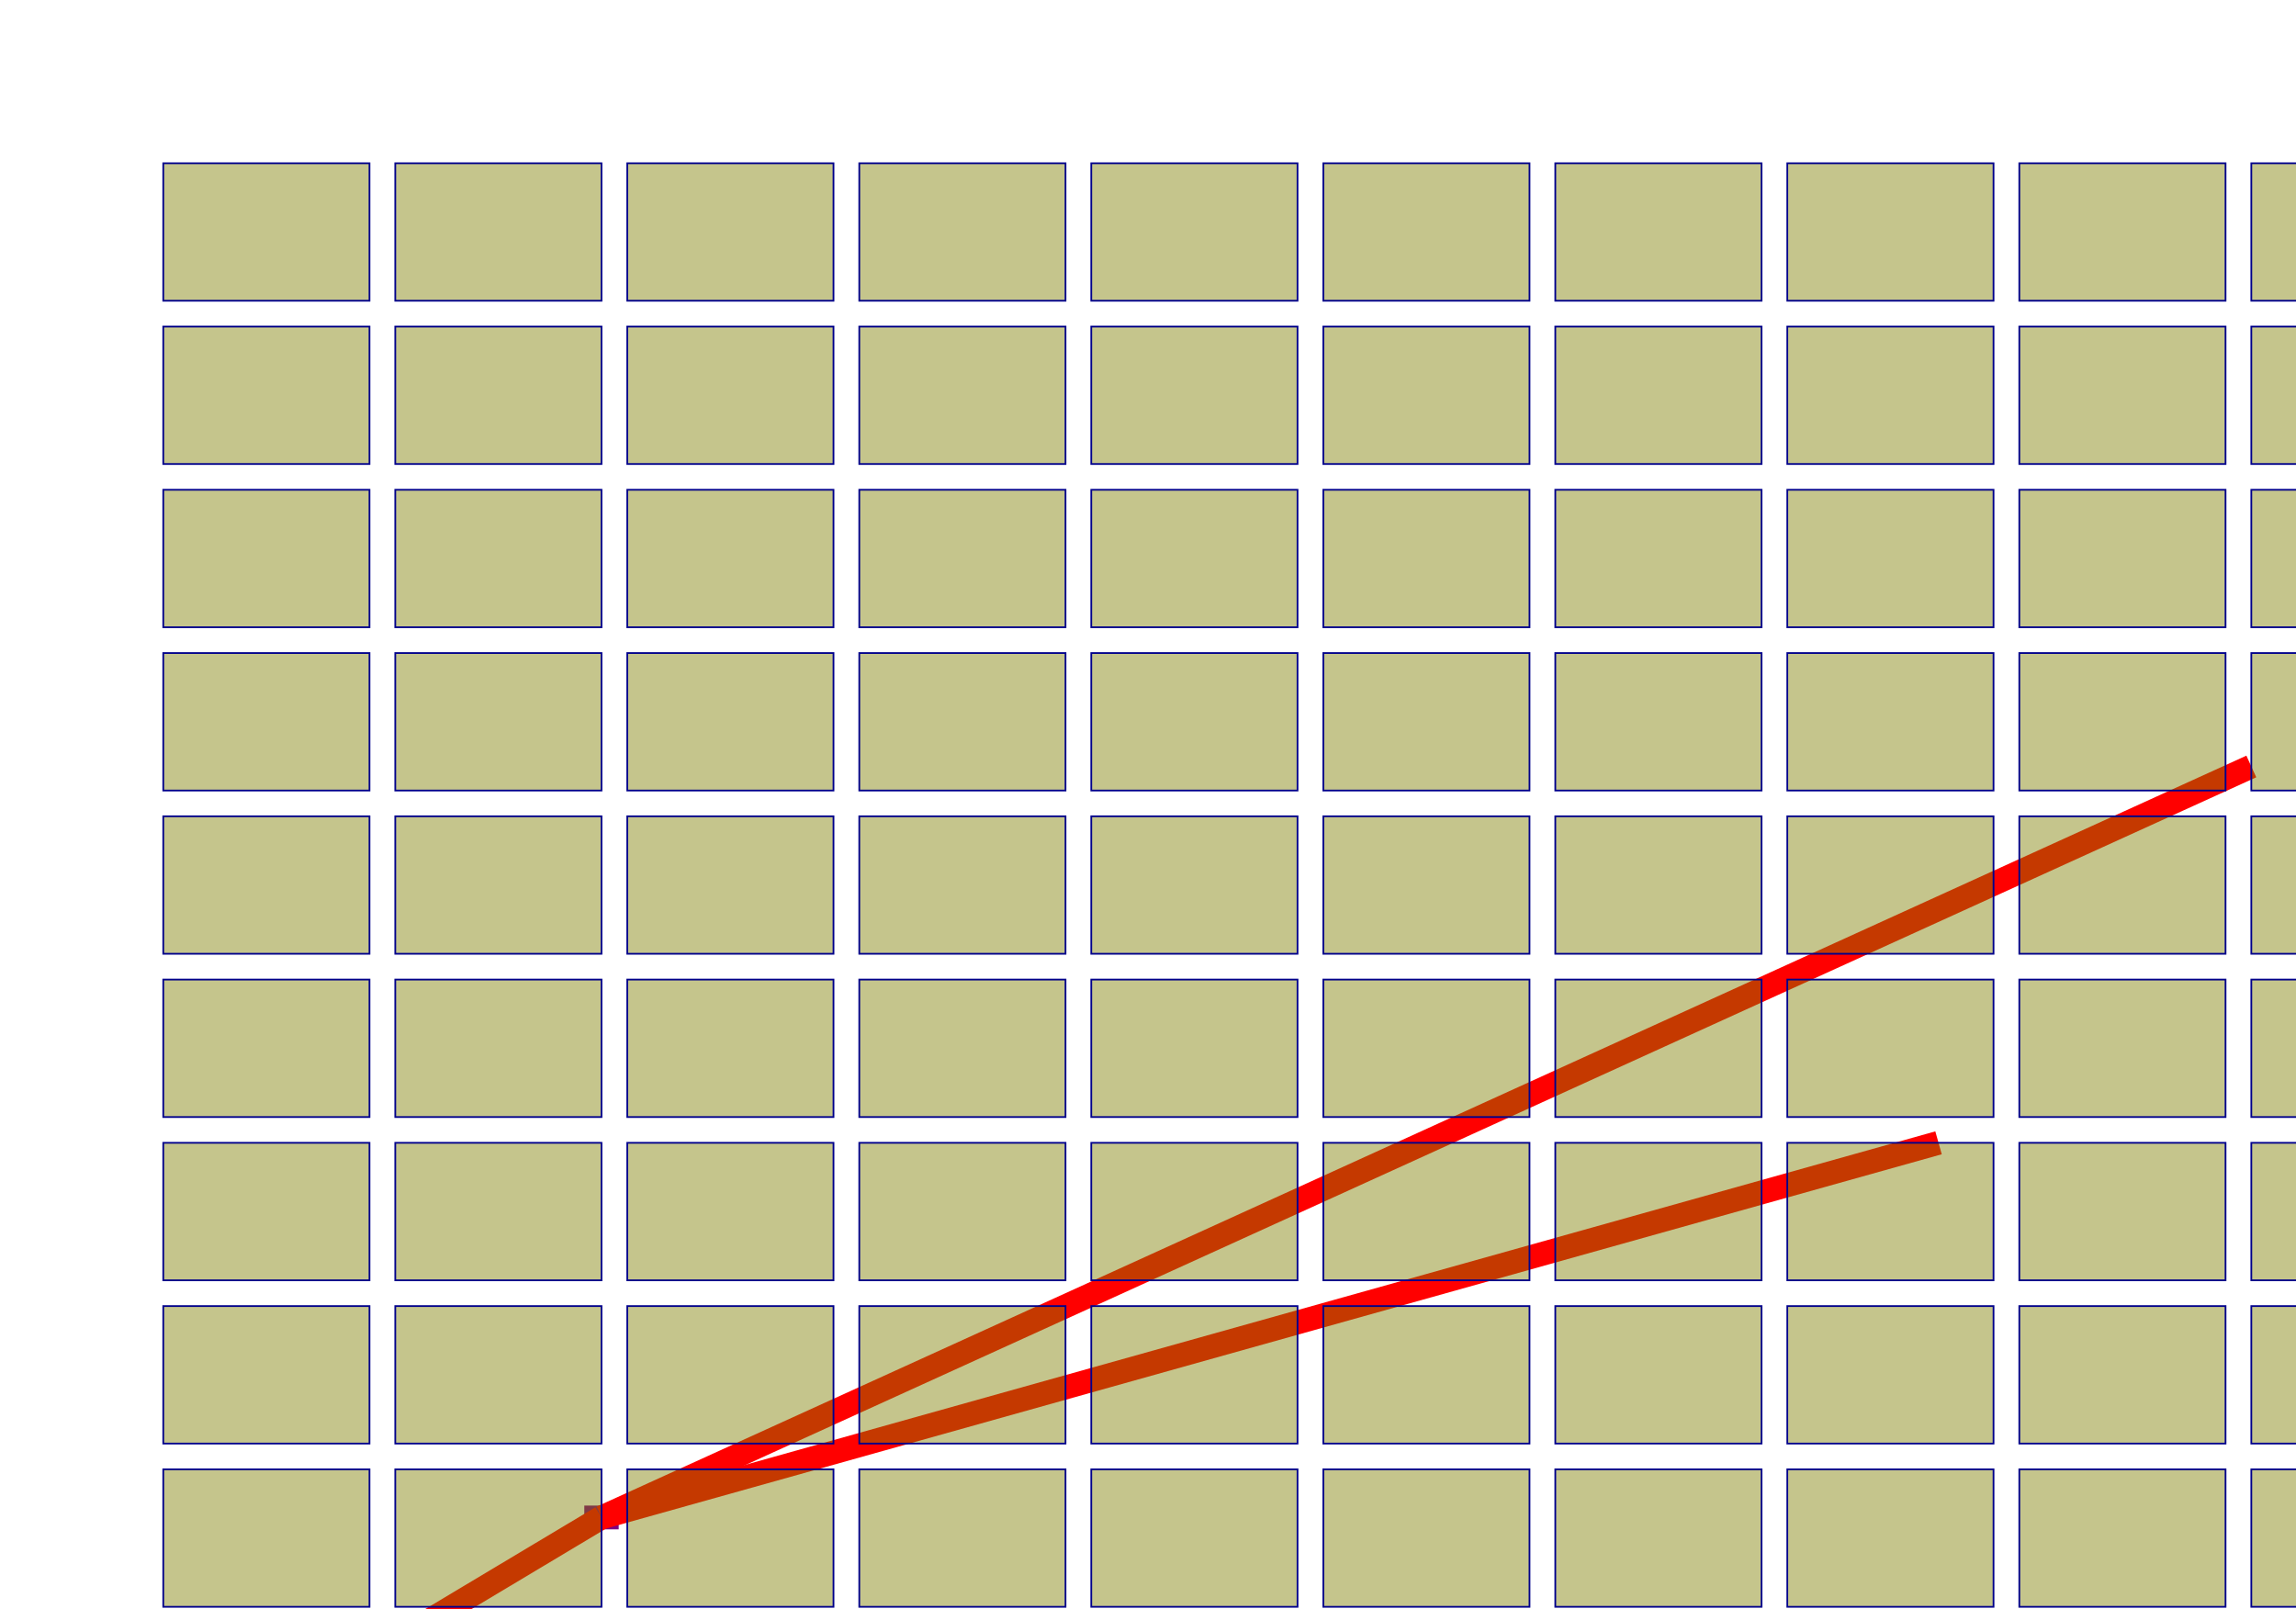
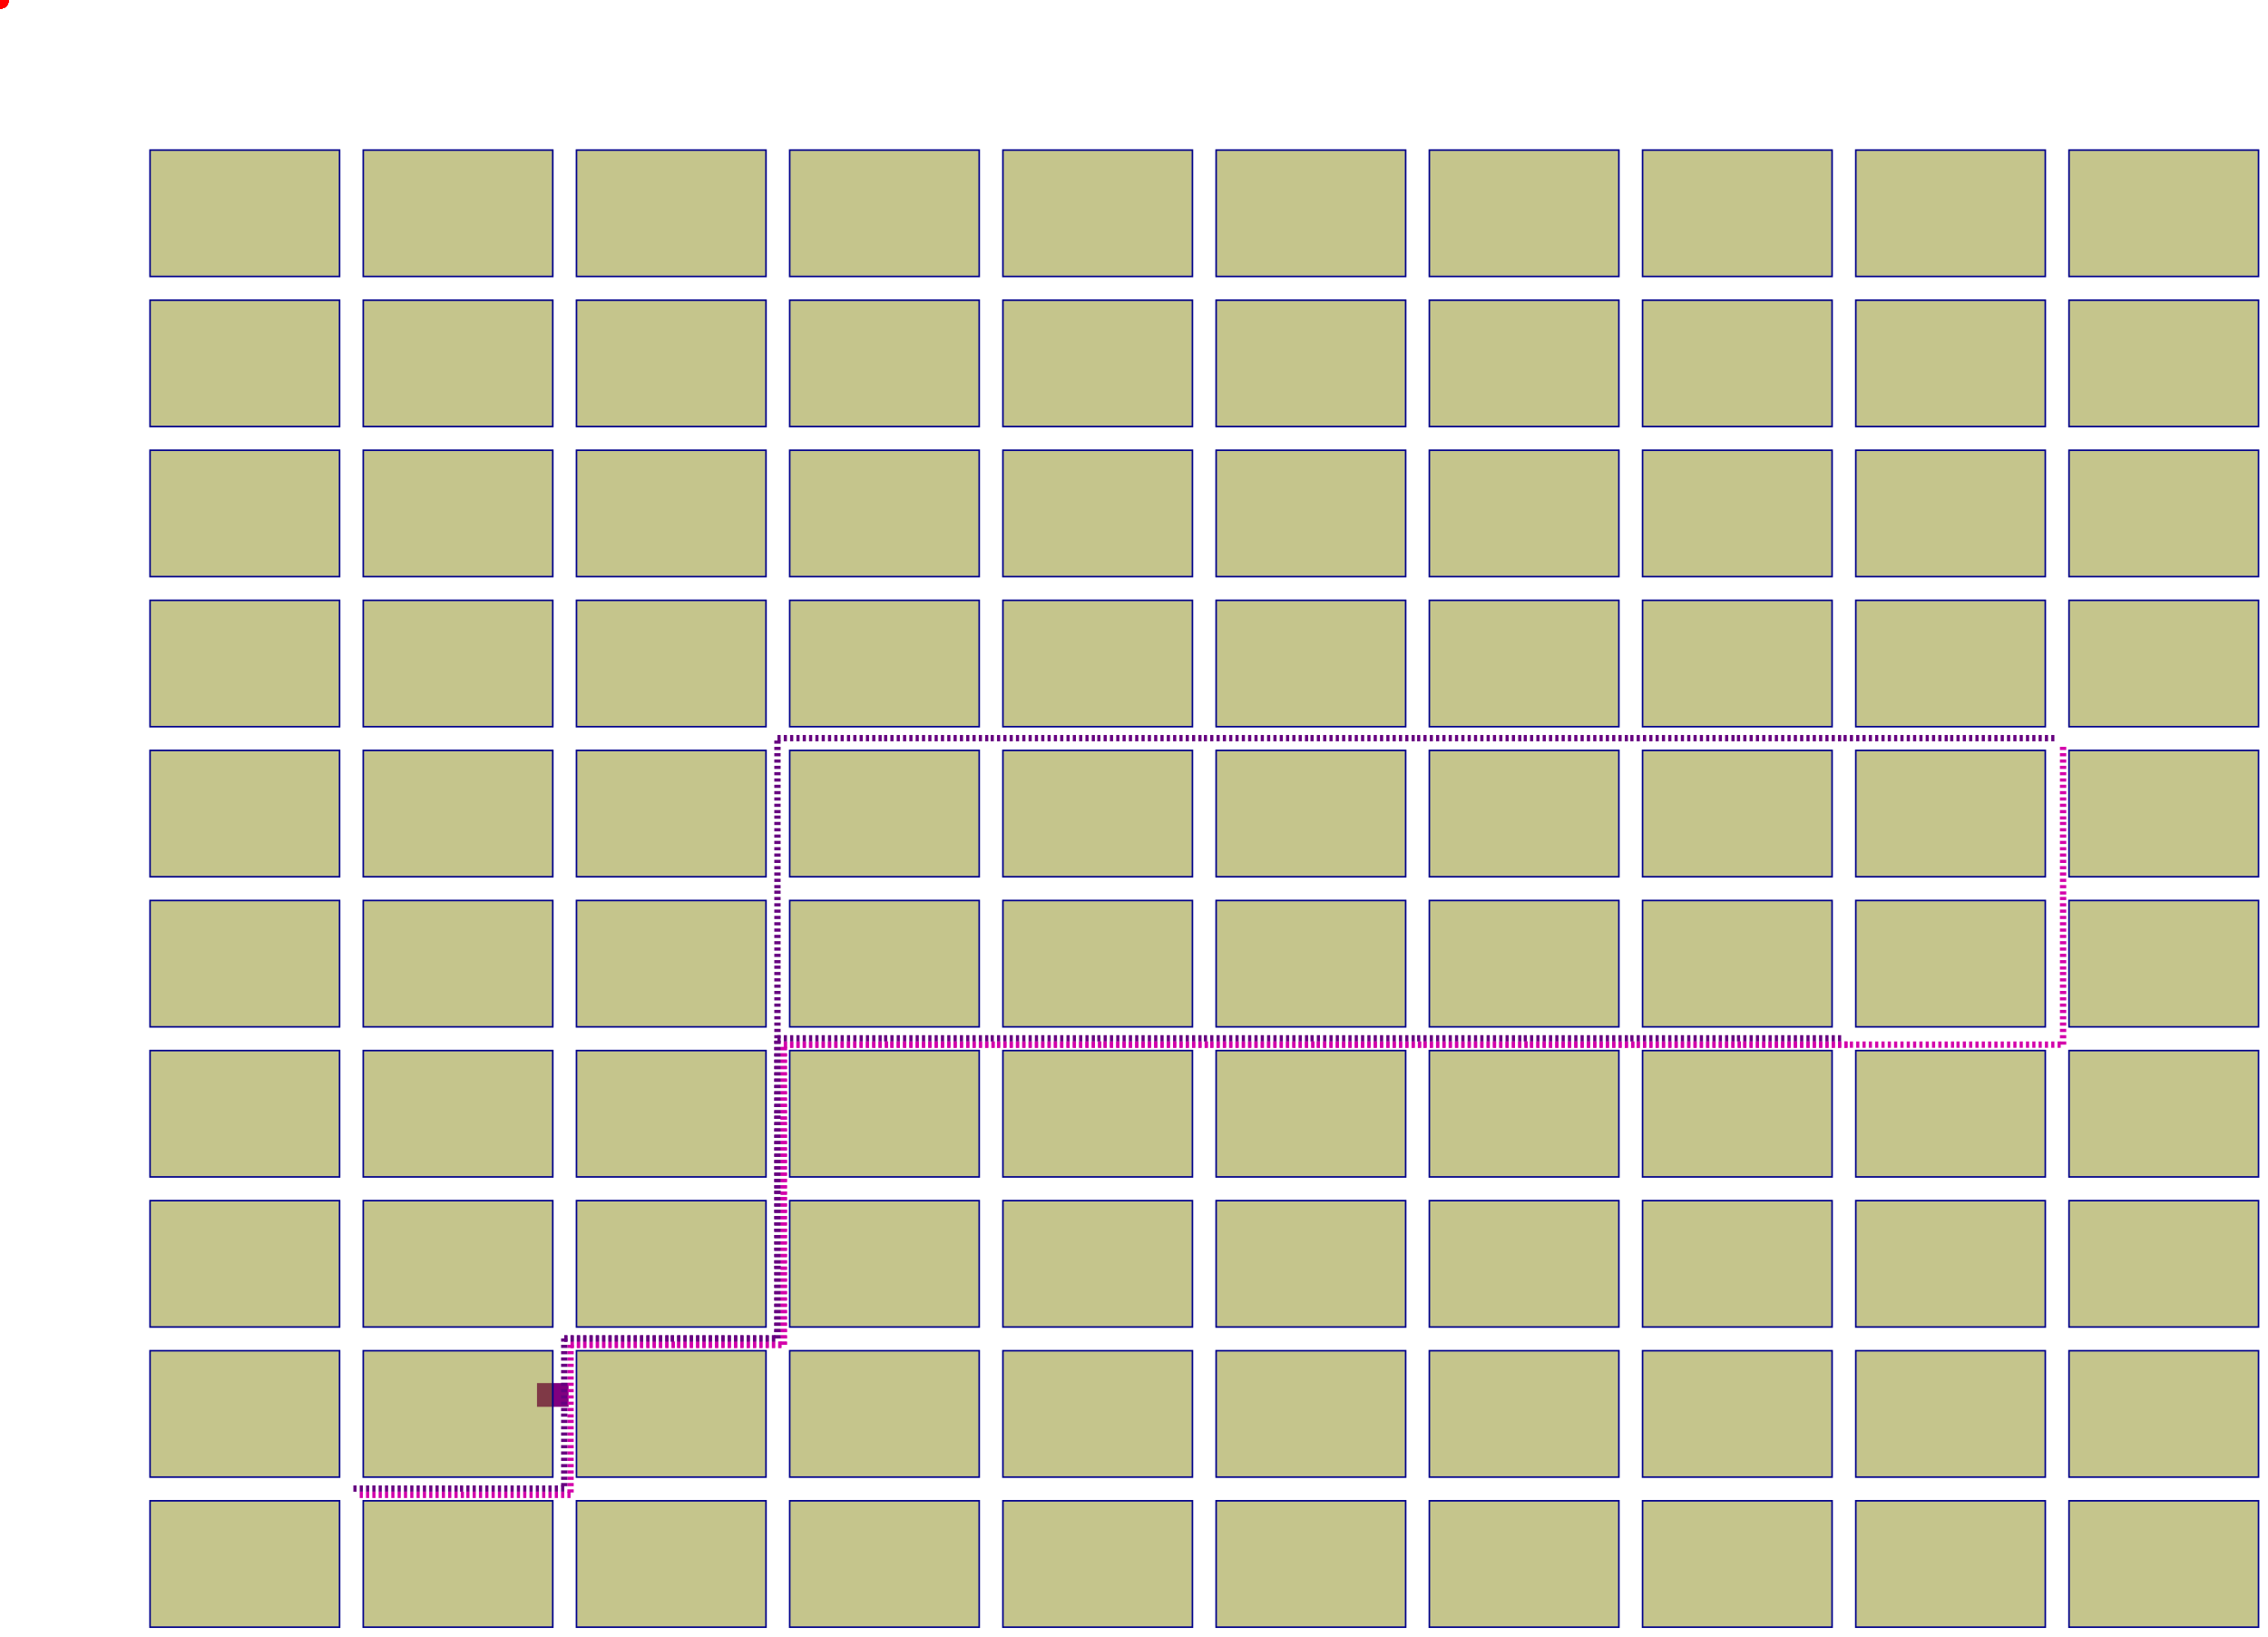
<svg xmlns="http://www.w3.org/2000/svg">
  <line x1="340" y1="883" x2="360" y2="883" stroke="purple" stroke-width="1.2%" />
-   <line x1="350" y1="883" x2="238" y2="950" stroke="red" stroke-width="1.2%" />
-   <line x1="350" y1="883" x2="1310" y2="446" stroke="red" stroke-width="1.2%" />
-   <line x1="350" y1="883" x2="1128" y2="665" stroke="red" stroke-width="1.2%" />
+   <path d="M361.25,851.25 361.25,898.75" style="stroke:#d400aa; stroke-width:4; stroke-dasharray:2,2" />
+   <circle cx="0" cy="0" r="5" stroke="red" fill="red">
+     <animateMotion path="M361.25,851.25 361.25,898.75" begin="0s" dur="3s" repeatCount="indefinite" />
+   </circle>
+   <path d="M361.25,898.75 361.25,946.25" style="stroke:#d400aa; stroke-width:4; stroke-dasharray:2,2" />
+   <circle cx="0" cy="0" r="5" stroke="red" fill="red">
+     <animateMotion path="M361.25,898.75 361.25,946.25" begin="0s" dur="3s" repeatCount="indefinite" />
+   </circle>
+   <path d="M361.25,946.25 293.75,946.25" style="stroke:#d400aa; stroke-width:4; stroke-dasharray:2,2" />
+   <circle cx="0" cy="0" r="5" stroke="red" fill="red">
+     <animateMotion path="M361.25,946.25 293.75,946.25" begin="0s" dur="3s" repeatCount="indefinite" />
+   </circle>
+   <path d="M293.75,946.25 226.25,946.25" style="stroke:#d400aa; stroke-width:4; stroke-dasharray:2,2" />
+   <circle cx="0" cy="0" r="5" stroke="red" fill="red">
+     <animateMotion path="M293.75,946.25 226.25,946.25" begin="0s" dur="3s" repeatCount="indefinite" />
+   </circle>
+   <path d="M357.25,847.25 357.25,894.75" style="stroke:#660080; stroke-width:4; stroke-dasharray:2,2" />
+   <circle cx="0" cy="0" r="5" stroke="red" fill="red">
+     <animateMotion path="M357.25,847.25 357.25,894.75" begin="0s" dur="3s" repeatCount="indefinite" />
+   </circle>
+   <path d="M357.25,894.75 357.25,942.25" style="stroke:#660080; stroke-width:4; stroke-dasharray:2,2" />
+   <circle cx="0" cy="0" r="5" stroke="red" fill="red">
+     <animateMotion path="M357.25,894.75 357.25,942.25" begin="0s" dur="3s" repeatCount="indefinite" />
+   </circle>
+   <path d="M357.25,942.25 289.75,942.25" style="stroke:#660080; stroke-width:4; stroke-dasharray:2,2" />
+   <circle cx="0" cy="0" r="5" stroke="red" fill="red">
+     <animateMotion path="M357.25,942.25 289.75,942.25" begin="0s" dur="3s" repeatCount="indefinite" />
+   </circle>
+   <path d="M289.75,942.25 222.25,942.25" style="stroke:#660080; stroke-width:4; stroke-dasharray:2,2" />
+   <circle cx="0" cy="0" r="5" stroke="red" fill="red">
+     <animateMotion path="M289.75,942.25 222.25,942.25" begin="0s" dur="3s" repeatCount="indefinite" />
+   </circle>
+   <path d="M361.25,851.25 428.75,851.25" style="stroke:#d400aa; stroke-width:4; stroke-dasharray:2,2" />
+   <circle cx="0" cy="0" r="5" stroke="red" fill="red">
+     <animateMotion path="M361.25,851.25 428.75,851.25" begin="0s" dur="3s" repeatCount="indefinite" />
+   </circle>
+   <path d="M428.75,851.25 496.25,851.25" style="stroke:#d400aa; stroke-width:4; stroke-dasharray:2,2" />
+   <circle cx="0" cy="0" r="5" stroke="red" fill="red">
+     <animateMotion path="M428.75,851.25 496.25,851.25" begin="0s" dur="3s" repeatCount="indefinite" />
+   </circle>
+   <path d="M496.25,851.25 496.25,803.75" style="stroke:#d400aa; stroke-width:4; stroke-dasharray:2,2" />
+   <circle cx="0" cy="0" r="5" stroke="red" fill="red">
+     <animateMotion path="M496.25,851.25 496.25,803.75" begin="0s" dur="3s" repeatCount="indefinite" />
+   </circle>
+   <path d="M496.25,803.75 496.25,756.25" style="stroke:#d400aa; stroke-width:4; stroke-dasharray:2,2" />
+   <circle cx="0" cy="0" r="5" stroke="red" fill="red">
+     <animateMotion path="M496.25,803.75 496.25,756.25" begin="0s" dur="3s" repeatCount="indefinite" />
+   </circle>
+   <path d="M496.25,756.25 496.25,708.75" style="stroke:#d400aa; stroke-width:4; stroke-dasharray:2,2" />
+   <circle cx="0" cy="0" r="5" stroke="red" fill="red">
+     <animateMotion path="M496.25,756.25 496.25,708.75" begin="0s" dur="3s" repeatCount="indefinite" />
+   </circle>
+   <path d="M496.25,708.75 496.25,661.25" style="stroke:#d400aa; stroke-width:4; stroke-dasharray:2,2" />
+   <circle cx="0" cy="0" r="5" stroke="red" fill="red">
+     <animateMotion path="M496.25,708.75 496.25,661.25" begin="0s" dur="3s" repeatCount="indefinite" />
+   </circle>
+   <path d="M496.25,661.25 563.75,661.25" style="stroke:#d400aa; stroke-width:4; stroke-dasharray:2,2" />
+   <circle cx="0" cy="0" r="5" stroke="red" fill="red">
+     <animateMotion path="M496.25,661.25 563.75,661.25" begin="0s" dur="3s" repeatCount="indefinite" />
+   </circle>
+   <path d="M563.75,661.25 631.25,661.25" style="stroke:#d400aa; stroke-width:4; stroke-dasharray:2,2" />
+   <circle cx="0" cy="0" r="5" stroke="red" fill="red">
+     <animateMotion path="M563.75,661.25 631.25,661.25" begin="0s" dur="3s" repeatCount="indefinite" />
+   </circle>
+   <path d="M631.25,661.25 698.75,661.25" style="stroke:#d400aa; stroke-width:4; stroke-dasharray:2,2" />
+   <circle cx="0" cy="0" r="5" stroke="red" fill="red">
+     <animateMotion path="M631.25,661.25 698.75,661.25" begin="0s" dur="3s" repeatCount="indefinite" />
+   </circle>
+   <path d="M698.75,661.25 766.25,661.25" style="stroke:#d400aa; stroke-width:4; stroke-dasharray:2,2" />
+   <circle cx="0" cy="0" r="5" stroke="red" fill="red">
+     <animateMotion path="M698.75,661.25 766.25,661.25" begin="0s" dur="3s" repeatCount="indefinite" />
+   </circle>
+   <path d="M766.25,661.25 833.75,661.25" style="stroke:#d400aa; stroke-width:4; stroke-dasharray:2,2" />
+   <circle cx="0" cy="0" r="5" stroke="red" fill="red">
+     <animateMotion path="M766.25,661.25 833.75,661.25" begin="0s" dur="3s" repeatCount="indefinite" />
+   </circle>
+   <path d="M833.75,661.25 901.25,661.25" style="stroke:#d400aa; stroke-width:4; stroke-dasharray:2,2" />
+   <circle cx="0" cy="0" r="5" stroke="red" fill="red">
+     <animateMotion path="M833.75,661.25 901.25,661.25" begin="0s" dur="3s" repeatCount="indefinite" />
+   </circle>
+   <path d="M901.25,661.25 968.75,661.25" style="stroke:#d400aa; stroke-width:4; stroke-dasharray:2,2" />
+   <circle cx="0" cy="0" r="5" stroke="red" fill="red">
+     <animateMotion path="M901.25,661.25 968.75,661.25" begin="0s" dur="3s" repeatCount="indefinite" />
+   </circle>
+   <path d="M968.75,661.25 1036.25,661.25" style="stroke:#d400aa; stroke-width:4; stroke-dasharray:2,2" />
+   <circle cx="0" cy="0" r="5" stroke="red" fill="red">
+     <animateMotion path="M968.75,661.25 1036.25,661.25" begin="0s" dur="3s" repeatCount="indefinite" />
+   </circle>
+   <path d="M1036.25,661.25 1103.75,661.25" style="stroke:#d400aa; stroke-width:4; stroke-dasharray:2,2" />
+   <circle cx="0" cy="0" r="5" stroke="red" fill="red">
+     <animateMotion path="M1036.25,661.25 1103.75,661.25" begin="0s" dur="3s" repeatCount="indefinite" />
+   </circle>
+   <path d="M1103.75,661.25 1171.25,661.25" style="stroke:#d400aa; stroke-width:4; stroke-dasharray:2,2" />
+   <circle cx="0" cy="0" r="5" stroke="red" fill="red">
+     <animateMotion path="M1103.75,661.25 1171.25,661.25" begin="0s" dur="3s" repeatCount="indefinite" />
+   </circle>
+   <path d="M1171.25,661.25 1238.75,661.25" style="stroke:#d400aa; stroke-width:4; stroke-dasharray:2,2" />
+   <circle cx="0" cy="0" r="5" stroke="red" fill="red">
+     <animateMotion path="M1171.25,661.25 1238.75,661.25" begin="0s" dur="3s" repeatCount="indefinite" />
+   </circle>
+   <path d="M1238.75,661.25 1306.25,661.25" style="stroke:#d400aa; stroke-width:4; stroke-dasharray:2,2" />
+   <circle cx="0" cy="0" r="5" stroke="red" fill="red">
+     <animateMotion path="M1238.75,661.25 1306.25,661.25" begin="0s" dur="3s" repeatCount="indefinite" />
+   </circle>
+   <path d="M1306.25,661.25 1306.25,613.75" style="stroke:#d400aa; stroke-width:4; stroke-dasharray:2,2" />
+   <circle cx="0" cy="0" r="5" stroke="red" fill="red">
+     <animateMotion path="M1306.25,661.25 1306.25,613.75" begin="0s" dur="3s" repeatCount="indefinite" />
+   </circle>
+   <path d="M1306.25,613.75 1306.25,566.25" style="stroke:#d400aa; stroke-width:4; stroke-dasharray:2,2" />
+   <circle cx="0" cy="0" r="5" stroke="red" fill="red">
+     <animateMotion path="M1306.25,613.75 1306.25,566.25" begin="0s" dur="3s" repeatCount="indefinite" />
+   </circle>
+   <path d="M1306.25,566.25 1306.25,518.75" style="stroke:#d400aa; stroke-width:4; stroke-dasharray:2,2" />
+   <circle cx="0" cy="0" r="5" stroke="red" fill="red">
+     <animateMotion path="M1306.25,566.25 1306.25,518.75" begin="0s" dur="3s" repeatCount="indefinite" />
+   </circle>
+   <path d="M1306.25,518.75 1306.25,471.25" style="stroke:#d400aa; stroke-width:4; stroke-dasharray:2,2" />
+   <circle cx="0" cy="0" r="5" stroke="red" fill="red">
+     <animateMotion path="M1306.25,518.75 1306.25,471.25" begin="0s" dur="3s" repeatCount="indefinite" />
+   </circle>
+   <path d="M357.25,847.25 424.75,847.25" style="stroke:#660080; stroke-width:4; stroke-dasharray:2,2" />
+   <circle cx="0" cy="0" r="5" stroke="red" fill="red">
+     <animateMotion path="M357.25,847.25 424.75,847.25" begin="0s" dur="3s" repeatCount="indefinite" />
+   </circle>
+   <path d="M424.75,847.25 492.25,847.25" style="stroke:#660080; stroke-width:4; stroke-dasharray:2,2" />
+   <circle cx="0" cy="0" r="5" stroke="red" fill="red">
+     <animateMotion path="M424.75,847.25 492.25,847.25" begin="0s" dur="3s" repeatCount="indefinite" />
+   </circle>
+   <path d="M492.25,847.25 492.25,799.75" style="stroke:#660080; stroke-width:4; stroke-dasharray:2,2" />
+   <circle cx="0" cy="0" r="5" stroke="red" fill="red">
+     <animateMotion path="M492.25,847.25 492.25,799.75" begin="0s" dur="3s" repeatCount="indefinite" />
+   </circle>
+   <path d="M492.25,799.75 492.25,752.25" style="stroke:#660080; stroke-width:4; stroke-dasharray:2,2" />
+   <circle cx="0" cy="0" r="5" stroke="red" fill="red">
+     <animateMotion path="M492.25,799.75 492.25,752.25" begin="0s" dur="3s" repeatCount="indefinite" />
+   </circle>
+   <path d="M492.25,752.25 492.25,704.75" style="stroke:#660080; stroke-width:4; stroke-dasharray:2,2" />
+   <circle cx="0" cy="0" r="5" stroke="red" fill="red">
+     <animateMotion path="M492.25,752.25 492.25,704.75" begin="0s" dur="3s" repeatCount="indefinite" />
+   </circle>
+   <path d="M492.25,704.75 492.25,657.25" style="stroke:#660080; stroke-width:4; stroke-dasharray:2,2" />
+   <circle cx="0" cy="0" r="5" stroke="red" fill="red">
+     <animateMotion path="M492.25,704.75 492.25,657.25" begin="0s" dur="3s" repeatCount="indefinite" />
+   </circle>
+   <path d="M492.25,657.25 492.25,609.75" style="stroke:#660080; stroke-width:4; stroke-dasharray:2,2" />
+   <circle cx="0" cy="0" r="5" stroke="red" fill="red">
+     <animateMotion path="M492.25,657.25 492.25,609.75" begin="0s" dur="3s" repeatCount="indefinite" />
+   </circle>
+   <path d="M492.25,609.75 492.25,562.25" style="stroke:#660080; stroke-width:4; stroke-dasharray:2,2" />
+   <circle cx="0" cy="0" r="5" stroke="red" fill="red">
+     <animateMotion path="M492.25,609.75 492.25,562.25" begin="0s" dur="3s" repeatCount="indefinite" />
+   </circle>
+   <path d="M492.25,562.25 492.25,514.75" style="stroke:#660080; stroke-width:4; stroke-dasharray:2,2" />
+   <circle cx="0" cy="0" r="5" stroke="red" fill="red">
+     <animateMotion path="M492.25,562.25 492.25,514.75" begin="0s" dur="3s" repeatCount="indefinite" />
+   </circle>
+   <path d="M492.25,514.75 492.25,467.25" style="stroke:#660080; stroke-width:4; stroke-dasharray:2,2" />
+   <circle cx="0" cy="0" r="5" stroke="red" fill="red">
+     <animateMotion path="M492.25,514.75 492.25,467.25" begin="0s" dur="3s" repeatCount="indefinite" />
+   </circle>
+   <path d="M492.25,467.25 559.75,467.25" style="stroke:#660080; stroke-width:4; stroke-dasharray:2,2" />
+   <circle cx="0" cy="0" r="5" stroke="red" fill="red">
+     <animateMotion path="M492.25,467.25 559.75,467.25" begin="0s" dur="3s" repeatCount="indefinite" />
+   </circle>
+   <path d="M559.75,467.25 627.25,467.25" style="stroke:#660080; stroke-width:4; stroke-dasharray:2,2" />
+   <circle cx="0" cy="0" r="5" stroke="red" fill="red">
+     <animateMotion path="M559.75,467.25 627.25,467.25" begin="0s" dur="3s" repeatCount="indefinite" />
+   </circle>
+   <path d="M627.25,467.25 694.75,467.25" style="stroke:#660080; stroke-width:4; stroke-dasharray:2,2" />
+   <circle cx="0" cy="0" r="5" stroke="red" fill="red">
+     <animateMotion path="M627.25,467.25 694.75,467.25" begin="0s" dur="3s" repeatCount="indefinite" />
+   </circle>
+   <path d="M694.75,467.25 762.25,467.25" style="stroke:#660080; stroke-width:4; stroke-dasharray:2,2" />
+   <circle cx="0" cy="0" r="5" stroke="red" fill="red">
+     <animateMotion path="M694.75,467.25 762.25,467.25" begin="0s" dur="3s" repeatCount="indefinite" />
+   </circle>
+   <path d="M762.25,467.25 829.75,467.25" style="stroke:#660080; stroke-width:4; stroke-dasharray:2,2" />
+   <circle cx="0" cy="0" r="5" stroke="red" fill="red">
+     <animateMotion path="M762.25,467.25 829.75,467.25" begin="0s" dur="3s" repeatCount="indefinite" />
+   </circle>
+   <path d="M829.75,467.25 897.25,467.25" style="stroke:#660080; stroke-width:4; stroke-dasharray:2,2" />
+   <circle cx="0" cy="0" r="5" stroke="red" fill="red">
+     <animateMotion path="M829.75,467.25 897.25,467.25" begin="0s" dur="3s" repeatCount="indefinite" />
+   </circle>
+   <path d="M897.25,467.25 964.75,467.25" style="stroke:#660080; stroke-width:4; stroke-dasharray:2,2" />
+   <circle cx="0" cy="0" r="5" stroke="red" fill="red">
+     <animateMotion path="M897.25,467.25 964.75,467.25" begin="0s" dur="3s" repeatCount="indefinite" />
+   </circle>
+   <path d="M964.75,467.25 1032.25,467.25" style="stroke:#660080; stroke-width:4; stroke-dasharray:2,2" />
+   <circle cx="0" cy="0" r="5" stroke="red" fill="red">
+     <animateMotion path="M964.75,467.25 1032.25,467.25" begin="0s" dur="3s" repeatCount="indefinite" />
+   </circle>
+   <path d="M1032.25,467.25 1099.75,467.25" style="stroke:#660080; stroke-width:4; stroke-dasharray:2,2" />
+   <circle cx="0" cy="0" r="5" stroke="red" fill="red">
+     <animateMotion path="M1032.25,467.25 1099.75,467.25" begin="0s" dur="3s" repeatCount="indefinite" />
+   </circle>
+   <path d="M1099.75,467.25 1167.25,467.25" style="stroke:#660080; stroke-width:4; stroke-dasharray:2,2" />
+   <circle cx="0" cy="0" r="5" stroke="red" fill="red">
+     <animateMotion path="M1099.75,467.25 1167.25,467.25" begin="0s" dur="3s" repeatCount="indefinite" />
+   </circle>
+   <path d="M1167.25,467.25 1234.75,467.25" style="stroke:#660080; stroke-width:4; stroke-dasharray:2,2" />
+   <circle cx="0" cy="0" r="5" stroke="red" fill="red">
+     <animateMotion path="M1167.25,467.25 1234.75,467.25" begin="0s" dur="3s" repeatCount="indefinite" />
+   </circle>
+   <path d="M1234.75,467.25 1302.25,467.25" style="stroke:#660080; stroke-width:4; stroke-dasharray:2,2" />
+   <circle cx="0" cy="0" r="5" stroke="red" fill="red">
+     <animateMotion path="M1234.75,467.25 1302.25,467.25" begin="0s" dur="3s" repeatCount="indefinite" />
+   </circle>
+   <path d="M361.25,851.25 428.75,851.25" style="stroke:#d400aa; stroke-width:4; stroke-dasharray:2,2" />
+   <circle cx="0" cy="0" r="5" stroke="red" fill="red">
+     <animateMotion path="M361.25,851.25 428.75,851.25" begin="0s" dur="3s" repeatCount="indefinite" />
+   </circle>
+   <path d="M428.75,851.25 496.25,851.25" style="stroke:#d400aa; stroke-width:4; stroke-dasharray:2,2" />
+   <circle cx="0" cy="0" r="5" stroke="red" fill="red">
+     <animateMotion path="M428.75,851.25 496.25,851.25" begin="0s" dur="3s" repeatCount="indefinite" />
+   </circle>
+   <path d="M496.25,851.25 496.25,803.75" style="stroke:#d400aa; stroke-width:4; stroke-dasharray:2,2" />
+   <circle cx="0" cy="0" r="5" stroke="red" fill="red">
+     <animateMotion path="M496.25,851.25 496.25,803.75" begin="0s" dur="3s" repeatCount="indefinite" />
+   </circle>
+   <path d="M496.25,803.75 496.25,756.25" style="stroke:#d400aa; stroke-width:4; stroke-dasharray:2,2" />
+   <circle cx="0" cy="0" r="5" stroke="red" fill="red">
+     <animateMotion path="M496.25,803.75 496.25,756.25" begin="0s" dur="3s" repeatCount="indefinite" />
+   </circle>
+   <path d="M496.25,756.25 496.25,708.75" style="stroke:#d400aa; stroke-width:4; stroke-dasharray:2,2" />
+   <circle cx="0" cy="0" r="5" stroke="red" fill="red">
+     <animateMotion path="M496.25,756.25 496.25,708.75" begin="0s" dur="3s" repeatCount="indefinite" />
+   </circle>
+   <path d="M496.25,708.75 496.25,661.25" style="stroke:#d400aa; stroke-width:4; stroke-dasharray:2,2" />
+   <circle cx="0" cy="0" r="5" stroke="red" fill="red">
+     <animateMotion path="M496.25,708.75 496.25,661.25" begin="0s" dur="3s" repeatCount="indefinite" />
+   </circle>
+   <path d="M496.25,661.25 563.75,661.25" style="stroke:#d400aa; stroke-width:4; stroke-dasharray:2,2" />
+   <circle cx="0" cy="0" r="5" stroke="red" fill="red">
+     <animateMotion path="M496.25,661.25 563.75,661.25" begin="0s" dur="3s" repeatCount="indefinite" />
+   </circle>
+   <path d="M563.75,661.25 631.25,661.25" style="stroke:#d400aa; stroke-width:4; stroke-dasharray:2,2" />
+   <circle cx="0" cy="0" r="5" stroke="red" fill="red">
+     <animateMotion path="M563.75,661.25 631.25,661.25" begin="0s" dur="3s" repeatCount="indefinite" />
+   </circle>
+   <path d="M631.25,661.25 698.75,661.25" style="stroke:#d400aa; stroke-width:4; stroke-dasharray:2,2" />
+   <circle cx="0" cy="0" r="5" stroke="red" fill="red">
+     <animateMotion path="M631.25,661.25 698.75,661.25" begin="0s" dur="3s" repeatCount="indefinite" />
+   </circle>
+   <path d="M698.75,661.25 766.25,661.25" style="stroke:#d400aa; stroke-width:4; stroke-dasharray:2,2" />
+   <circle cx="0" cy="0" r="5" stroke="red" fill="red">
+     <animateMotion path="M698.75,661.25 766.25,661.25" begin="0s" dur="3s" repeatCount="indefinite" />
+   </circle>
+   <path d="M766.25,661.25 833.75,661.25" style="stroke:#d400aa; stroke-width:4; stroke-dasharray:2,2" />
+   <circle cx="0" cy="0" r="5" stroke="red" fill="red">
+     <animateMotion path="M766.25,661.25 833.75,661.25" begin="0s" dur="3s" repeatCount="indefinite" />
+   </circle>
+   <path d="M833.75,661.25 901.25,661.25" style="stroke:#d400aa; stroke-width:4; stroke-dasharray:2,2" />
+   <circle cx="0" cy="0" r="5" stroke="red" fill="red">
+     <animateMotion path="M833.75,661.25 901.25,661.25" begin="0s" dur="3s" repeatCount="indefinite" />
+   </circle>
+   <path d="M901.25,661.25 968.75,661.25" style="stroke:#d400aa; stroke-width:4; stroke-dasharray:2,2" />
+   <circle cx="0" cy="0" r="5" stroke="red" fill="red">
+     <animateMotion path="M901.25,661.25 968.75,661.25" begin="0s" dur="3s" repeatCount="indefinite" />
+   </circle>
+   <path d="M968.75,661.25 1036.25,661.25" style="stroke:#d400aa; stroke-width:4; stroke-dasharray:2,2" />
+   <circle cx="0" cy="0" r="5" stroke="red" fill="red">
+     <animateMotion path="M968.75,661.25 1036.25,661.25" begin="0s" dur="3s" repeatCount="indefinite" />
+   </circle>
+   <path d="M1036.25,661.25 1103.75,661.25" style="stroke:#d400aa; stroke-width:4; stroke-dasharray:2,2" />
+   <circle cx="0" cy="0" r="5" stroke="red" fill="red">
+     <animateMotion path="M1036.25,661.25 1103.75,661.25" begin="0s" dur="3s" repeatCount="indefinite" />
+   </circle>
+   <path d="M1103.75,661.25 1171.25,661.25" style="stroke:#d400aa; stroke-width:4; stroke-dasharray:2,2" />
+   <circle cx="0" cy="0" r="5" stroke="red" fill="red">
+     <animateMotion path="M1103.75,661.25 1171.25,661.25" begin="0s" dur="3s" repeatCount="indefinite" />
+   </circle>
+   <path d="M357.25,847.25 424.75,847.25" style="stroke:#660080; stroke-width:4; stroke-dasharray:2,2" />
+   <circle cx="0" cy="0" r="5" stroke="red" fill="red">
+     <animateMotion path="M357.25,847.25 424.75,847.25" begin="0s" dur="3s" repeatCount="indefinite" />
+   </circle>
+   <path d="M424.75,847.25 492.25,847.25" style="stroke:#660080; stroke-width:4; stroke-dasharray:2,2" />
+   <circle cx="0" cy="0" r="5" stroke="red" fill="red">
+     <animateMotion path="M424.75,847.25 492.25,847.25" begin="0s" dur="3s" repeatCount="indefinite" />
+   </circle>
+   <path d="M492.25,847.25 492.25,799.75" style="stroke:#660080; stroke-width:4; stroke-dasharray:2,2" />
+   <circle cx="0" cy="0" r="5" stroke="red" fill="red">
+     <animateMotion path="M492.25,847.25 492.25,799.75" begin="0s" dur="3s" repeatCount="indefinite" />
+   </circle>
+   <path d="M492.25,799.75 492.25,752.25" style="stroke:#660080; stroke-width:4; stroke-dasharray:2,2" />
+   <circle cx="0" cy="0" r="5" stroke="red" fill="red">
+     <animateMotion path="M492.25,799.75 492.25,752.25" begin="0s" dur="3s" repeatCount="indefinite" />
+   </circle>
+   <path d="M492.25,752.25 492.25,704.75" style="stroke:#660080; stroke-width:4; stroke-dasharray:2,2" />
+   <circle cx="0" cy="0" r="5" stroke="red" fill="red">
+     <animateMotion path="M492.25,752.25 492.25,704.75" begin="0s" dur="3s" repeatCount="indefinite" />
+   </circle>
+   <path d="M492.25,704.75 492.25,657.25" style="stroke:#660080; stroke-width:4; stroke-dasharray:2,2" />
+   <circle cx="0" cy="0" r="5" stroke="red" fill="red">
+     <animateMotion path="M492.25,704.75 492.25,657.25" begin="0s" dur="3s" repeatCount="indefinite" />
+   </circle>
+   <path d="M492.25,657.25 559.75,657.25" style="stroke:#660080; stroke-width:4; stroke-dasharray:2,2" />
+   <circle cx="0" cy="0" r="5" stroke="red" fill="red">
+     <animateMotion path="M492.25,657.25 559.75,657.25" begin="0s" dur="3s" repeatCount="indefinite" />
+   </circle>
+   <path d="M559.75,657.25 627.25,657.25" style="stroke:#660080; stroke-width:4; stroke-dasharray:2,2" />
+   <circle cx="0" cy="0" r="5" stroke="red" fill="red">
+     <animateMotion path="M559.75,657.25 627.25,657.25" begin="0s" dur="3s" repeatCount="indefinite" />
+   </circle>
+   <path d="M627.25,657.25 694.75,657.25" style="stroke:#660080; stroke-width:4; stroke-dasharray:2,2" />
+   <circle cx="0" cy="0" r="5" stroke="red" fill="red">
+     <animateMotion path="M627.25,657.25 694.75,657.25" begin="0s" dur="3s" repeatCount="indefinite" />
+   </circle>
+   <path d="M694.75,657.25 762.25,657.25" style="stroke:#660080; stroke-width:4; stroke-dasharray:2,2" />
+   <circle cx="0" cy="0" r="5" stroke="red" fill="red">
+     <animateMotion path="M694.75,657.25 762.25,657.25" begin="0s" dur="3s" repeatCount="indefinite" />
+   </circle>
+   <path d="M762.25,657.25 829.75,657.25" style="stroke:#660080; stroke-width:4; stroke-dasharray:2,2" />
+   <circle cx="0" cy="0" r="5" stroke="red" fill="red">
+     <animateMotion path="M762.25,657.25 829.75,657.25" begin="0s" dur="3s" repeatCount="indefinite" />
+   </circle>
+   <path d="M829.75,657.25 897.25,657.25" style="stroke:#660080; stroke-width:4; stroke-dasharray:2,2" />
+   <circle cx="0" cy="0" r="5" stroke="red" fill="red">
+     <animateMotion path="M829.75,657.25 897.25,657.25" begin="0s" dur="3s" repeatCount="indefinite" />
+   </circle>
+   <path d="M897.25,657.25 964.75,657.25" style="stroke:#660080; stroke-width:4; stroke-dasharray:2,2" />
+   <circle cx="0" cy="0" r="5" stroke="red" fill="red">
+     <animateMotion path="M897.25,657.25 964.75,657.25" begin="0s" dur="3s" repeatCount="indefinite" />
+   </circle>
+   <path d="M964.75,657.25 1032.25,657.25" style="stroke:#660080; stroke-width:4; stroke-dasharray:2,2" />
+   <circle cx="0" cy="0" r="5" stroke="red" fill="red">
+     <animateMotion path="M964.75,657.25 1032.25,657.25" begin="0s" dur="3s" repeatCount="indefinite" />
+   </circle>
+   <path d="M1032.25,657.25 1099.75,657.25" style="stroke:#660080; stroke-width:4; stroke-dasharray:2,2" />
+   <circle cx="0" cy="0" r="5" stroke="red" fill="red">
+     <animateMotion path="M1032.25,657.25 1099.75,657.25" begin="0s" dur="3s" repeatCount="indefinite" />
+   </circle>
+   <path d="M1099.75,657.25 1167.25,657.25" style="stroke:#660080; stroke-width:4; stroke-dasharray:2,2" />
+   <circle cx="0" cy="0" r="5" stroke="red" fill="red">
+     <animateMotion path="M1099.75,657.25 1167.25,657.25" begin="0s" dur="3s" repeatCount="indefinite" />
+   </circle>
  <rect cep="b01.4" x="500" y="95" width="120" height="80" stroke="darkblue" fill="Olive" fill-opacity="45%" stroke-width="1.0px" />
  <rect cep="b01.2" x="230" y="95" width="120" height="80" stroke="darkblue" fill="Olive" fill-opacity="45%" stroke-width="1.0px" />
  <rect cep="b04.1" x="95" y="380" width="120" height="80" stroke="darkblue" fill="Olive" fill-opacity="45%" stroke-width="1.0px" />
  <rect cep="b02.1" x="95" y="190" width="120" height="80" stroke="darkblue" fill="Olive" fill-opacity="45%" stroke-width="1.0px" />
  <rect cep="b01.1" x="95" y="95" width="120" height="80" stroke="darkblue" fill="Olive" fill-opacity="45%" stroke-width="1.0px" />
  <rect cep="b03.1" x="95" y="285" width="120" height="80" stroke="darkblue" fill="Olive" fill-opacity="45%" stroke-width="1.0px" />
  <rect cep="b06.1" x="95" y="570" width="120" height="80" stroke="darkblue" fill="Olive" fill-opacity="45%" stroke-width="1.0px" />
  <rect cep="b05.1" x="95" y="475" width="120" height="80" stroke="darkblue" fill="Olive" fill-opacity="45%" stroke-width="1.0px" />
  <rect cep="b08.1" x="95" y="760" width="120" height="80" stroke="darkblue" fill="Olive" fill-opacity="45%" stroke-width="1.0px" />
  <rect cep="b07.1" x="95" y="665" width="120" height="80" stroke="darkblue" fill="Olive" fill-opacity="45%" stroke-width="1.0px" />
  <rect cep="b09.1" x="95" y="855" width="120" height="80" stroke="darkblue" fill="Olive" fill-opacity="45%" stroke-width="1.0px" />
  <rect cep="b010.1" x="95" y="950" width="120" height="80" stroke="darkblue" fill="Olive" fill-opacity="45%" stroke-width="1.0px" />
  <rect cep="b01.3" x="365" y="95" width="120" height="80" stroke="darkblue" fill="Olive" fill-opacity="45%" stroke-width="1.0px" />
  <rect cep="b05.2" x="230" y="475" width="120" height="80" stroke="darkblue" fill="Olive" fill-opacity="45%" stroke-width="1.0px" />
  <rect cep="b03.2" x="230" y="285" width="120" height="80" stroke="darkblue" fill="Olive" fill-opacity="45%" stroke-width="1.0px" />
  <rect cep="b02.2" x="230" y="190" width="120" height="80" stroke="darkblue" fill="Olive" fill-opacity="45%" stroke-width="1.0px" />
  <rect cep="b04.2" x="230" y="380" width="120" height="80" stroke="darkblue" fill="Olive" fill-opacity="45%" stroke-width="1.0px" />
  <rect cep="b07.2" x="230" y="665" width="120" height="80" stroke="darkblue" fill="Olive" fill-opacity="45%" stroke-width="1.0px" />
  <rect cep="b06.2" x="230" y="570" width="120" height="80" stroke="darkblue" fill="Olive" fill-opacity="45%" stroke-width="1.0px" />
  <rect cep="b09.2" x="230" y="855" width="120" height="80" stroke="darkblue" fill="Olive" fill-opacity="45%" stroke-width="1.0px" />
  <rect cep="b08.2" x="230" y="760" width="120" height="80" stroke="darkblue" fill="Olive" fill-opacity="45%" stroke-width="1.0px" />
  <rect cep="b010.2" x="230" y="950" width="120" height="80" stroke="darkblue" fill="Olive" fill-opacity="45%" stroke-width="1.0px" />
  <rect cep="b05.3" x="365" y="475" width="120" height="80" stroke="darkblue" fill="Olive" fill-opacity="45%" stroke-width="1.0px" />
  <rect cep="b03.3" x="365" y="285" width="120" height="80" stroke="darkblue" fill="Olive" fill-opacity="45%" stroke-width="1.0px" />
  <rect cep="b02.3" x="365" y="190" width="120" height="80" stroke="darkblue" fill="Olive" fill-opacity="45%" stroke-width="1.0px" />
  <rect cep="b04.3" x="365" y="380" width="120" height="80" stroke="darkblue" fill="Olive" fill-opacity="45%" stroke-width="1.0px" />
  <rect cep="b07.3" x="365" y="665" width="120" height="80" stroke="darkblue" fill="Olive" fill-opacity="45%" stroke-width="1.0px" />
  <rect cep="b06.3" x="365" y="570" width="120" height="80" stroke="darkblue" fill="Olive" fill-opacity="45%" stroke-width="1.0px" />
  <rect cep="b09.3" x="365" y="855" width="120" height="80" stroke="darkblue" fill="Olive" fill-opacity="45%" stroke-width="1.0px" />
  <rect cep="b08.3" x="365" y="760" width="120" height="80" stroke="darkblue" fill="Olive" fill-opacity="45%" stroke-width="1.0px" />
  <rect cep="b010.3" x="365" y="950" width="120" height="80" stroke="darkblue" fill="Olive" fill-opacity="45%" stroke-width="1.0px" />
  <rect cep="b01.8" x="1040" y="95" width="120" height="80" stroke="darkblue" fill="Olive" fill-opacity="45%" stroke-width="1.0px" />
  <rect cep="b01.6" x="770" y="95" width="120" height="80" stroke="darkblue" fill="Olive" fill-opacity="45%" stroke-width="1.0px" />
  <rect cep="b01.5" x="635" y="95" width="120" height="80" stroke="darkblue" fill="Olive" fill-opacity="45%" stroke-width="1.0px" />
  <rect cep="b05.4" x="500" y="475" width="120" height="80" stroke="darkblue" fill="Olive" fill-opacity="45%" stroke-width="1.0px" />
  <rect cep="b03.4" x="500" y="285" width="120" height="80" stroke="darkblue" fill="Olive" fill-opacity="45%" stroke-width="1.0px" />
  <rect cep="b02.4" x="500" y="190" width="120" height="80" stroke="darkblue" fill="Olive" fill-opacity="45%" stroke-width="1.0px" />
  <rect cep="b04.4" x="500" y="380" width="120" height="80" stroke="darkblue" fill="Olive" fill-opacity="45%" stroke-width="1.0px" />
  <rect cep="b07.4" x="500" y="665" width="120" height="80" stroke="darkblue" fill="Olive" fill-opacity="45%" stroke-width="1.0px" />
  <rect cep="b06.4" x="500" y="570" width="120" height="80" stroke="darkblue" fill="Olive" fill-opacity="45%" stroke-width="1.0px" />
  <rect cep="b09.4" x="500" y="855" width="120" height="80" stroke="darkblue" fill="Olive" fill-opacity="45%" stroke-width="1.0px" />
  <rect cep="b08.4" x="500" y="760" width="120" height="80" stroke="darkblue" fill="Olive" fill-opacity="45%" stroke-width="1.0px" />
  <rect cep="b010.4" x="500" y="950" width="120" height="80" stroke="darkblue" fill="Olive" fill-opacity="45%" stroke-width="1.0px" />
  <rect cep="b05.5" x="635" y="475" width="120" height="80" stroke="darkblue" fill="Olive" fill-opacity="45%" stroke-width="1.0px" />
  <rect cep="b03.5" x="635" y="285" width="120" height="80" stroke="darkblue" fill="Olive" fill-opacity="45%" stroke-width="1.0px" />
  <rect cep="b02.5" x="635" y="190" width="120" height="80" stroke="darkblue" fill="Olive" fill-opacity="45%" stroke-width="1.0px" />
  <rect cep="b04.5" x="635" y="380" width="120" height="80" stroke="darkblue" fill="Olive" fill-opacity="45%" stroke-width="1.0px" />
  <rect cep="b07.5" x="635" y="665" width="120" height="80" stroke="darkblue" fill="Olive" fill-opacity="45%" stroke-width="1.0px" />
  <rect cep="b06.5" x="635" y="570" width="120" height="80" stroke="darkblue" fill="Olive" fill-opacity="45%" stroke-width="1.0px" />
  <rect cep="b09.5" x="635" y="855" width="120" height="80" stroke="darkblue" fill="Olive" fill-opacity="45%" stroke-width="1.0px" />
  <rect cep="b08.5" x="635" y="760" width="120" height="80" stroke="darkblue" fill="Olive" fill-opacity="45%" stroke-width="1.0px" />
  <rect cep="b010.5" x="635" y="950" width="120" height="80" stroke="darkblue" fill="Olive" fill-opacity="45%" stroke-width="1.0px" />
  <rect cep="b01.7" x="905" y="95" width="120" height="80" stroke="darkblue" fill="Olive" fill-opacity="45%" stroke-width="1.0px" />
  <rect cep="b05.6" x="770" y="475" width="120" height="80" stroke="darkblue" fill="Olive" fill-opacity="45%" stroke-width="1.0px" />
  <rect cep="b03.6" x="770" y="285" width="120" height="80" stroke="darkblue" fill="Olive" fill-opacity="45%" stroke-width="1.0px" />
  <rect cep="b02.6" x="770" y="190" width="120" height="80" stroke="darkblue" fill="Olive" fill-opacity="45%" stroke-width="1.0px" />
  <rect cep="b04.6" x="770" y="380" width="120" height="80" stroke="darkblue" fill="Olive" fill-opacity="45%" stroke-width="1.0px" />
  <rect cep="b07.6" x="770" y="665" width="120" height="80" stroke="darkblue" fill="Olive" fill-opacity="45%" stroke-width="1.0px" />
  <rect cep="b06.6" x="770" y="570" width="120" height="80" stroke="darkblue" fill="Olive" fill-opacity="45%" stroke-width="1.0px" />
  <rect cep="b09.6" x="770" y="855" width="120" height="80" stroke="darkblue" fill="Olive" fill-opacity="45%" stroke-width="1.0px" />
  <rect cep="b08.6" x="770" y="760" width="120" height="80" stroke="darkblue" fill="Olive" fill-opacity="45%" stroke-width="1.0px" />
  <rect cep="b010.6" x="770" y="950" width="120" height="80" stroke="darkblue" fill="Olive" fill-opacity="45%" stroke-width="1.0px" />
  <rect cep="b05.7" x="905" y="475" width="120" height="80" stroke="darkblue" fill="Olive" fill-opacity="45%" stroke-width="1.0px" />
  <rect cep="b03.7" x="905" y="285" width="120" height="80" stroke="darkblue" fill="Olive" fill-opacity="45%" stroke-width="1.0px" />
  <rect cep="b02.7" x="905" y="190" width="120" height="80" stroke="darkblue" fill="Olive" fill-opacity="45%" stroke-width="1.0px" />
  <rect cep="b04.7" x="905" y="380" width="120" height="80" stroke="darkblue" fill="Olive" fill-opacity="45%" stroke-width="1.0px" />
  <rect cep="b07.7" x="905" y="665" width="120" height="80" stroke="darkblue" fill="Olive" fill-opacity="45%" stroke-width="1.0px" />
  <rect cep="b06.7" x="905" y="570" width="120" height="80" stroke="darkblue" fill="Olive" fill-opacity="45%" stroke-width="1.0px" />
  <rect cep="b09.7" x="905" y="855" width="120" height="80" stroke="darkblue" fill="Olive" fill-opacity="45%" stroke-width="1.0px" />
  <rect cep="b08.7" x="905" y="760" width="120" height="80" stroke="darkblue" fill="Olive" fill-opacity="45%" stroke-width="1.0px" />
  <rect cep="b010.7" x="905" y="950" width="120" height="80" stroke="darkblue" fill="Olive" fill-opacity="45%" stroke-width="1.0px" />
  <rect cep="b01.9" x="1175" y="95" width="120" height="80" stroke="darkblue" fill="Olive" fill-opacity="45%" stroke-width="1.0px" />
  <rect cep="b05.8" x="1040" y="475" width="120" height="80" stroke="darkblue" fill="Olive" fill-opacity="45%" stroke-width="1.0px" />
  <rect cep="b03.8" x="1040" y="285" width="120" height="80" stroke="darkblue" fill="Olive" fill-opacity="45%" stroke-width="1.0px" />
  <rect cep="b02.8" x="1040" y="190" width="120" height="80" stroke="darkblue" fill="Olive" fill-opacity="45%" stroke-width="1.0px" />
  <rect cep="b04.8" x="1040" y="380" width="120" height="80" stroke="darkblue" fill="Olive" fill-opacity="45%" stroke-width="1.0px" />
  <rect cep="b07.8" x="1040" y="665" width="120" height="80" stroke="darkblue" fill="Olive" fill-opacity="45%" stroke-width="1.0px" />
  <rect cep="b06.8" x="1040" y="570" width="120" height="80" stroke="darkblue" fill="Olive" fill-opacity="45%" stroke-width="1.0px" />
  <rect cep="b09.8" x="1040" y="855" width="120" height="80" stroke="darkblue" fill="Olive" fill-opacity="45%" stroke-width="1.0px" />
  <rect cep="b08.8" x="1040" y="760" width="120" height="80" stroke="darkblue" fill="Olive" fill-opacity="45%" stroke-width="1.0px" />
  <rect cep="b010.8" x="1040" y="950" width="120" height="80" stroke="darkblue" fill="Olive" fill-opacity="45%" stroke-width="1.0px" />
  <rect cep="b01.10" x="1310" y="95" width="120" height="80" stroke="darkblue" fill="Olive" fill-opacity="45%" stroke-width="1.0px" />
  <rect cep="b05.9" x="1175" y="475" width="120" height="80" stroke="darkblue" fill="Olive" fill-opacity="45%" stroke-width="1.0px" />
  <rect cep="b03.9" x="1175" y="285" width="120" height="80" stroke="darkblue" fill="Olive" fill-opacity="45%" stroke-width="1.0px" />
  <rect cep="b02.9" x="1175" y="190" width="120" height="80" stroke="darkblue" fill="Olive" fill-opacity="45%" stroke-width="1.0px" />
  <rect cep="b04.9" x="1175" y="380" width="120" height="80" stroke="darkblue" fill="Olive" fill-opacity="45%" stroke-width="1.0px" />
  <rect cep="b07.9" x="1175" y="665" width="120" height="80" stroke="darkblue" fill="Olive" fill-opacity="45%" stroke-width="1.0px" />
  <rect cep="b06.9" x="1175" y="570" width="120" height="80" stroke="darkblue" fill="Olive" fill-opacity="45%" stroke-width="1.0px" />
  <rect cep="b09.9" x="1175" y="855" width="120" height="80" stroke="darkblue" fill="Olive" fill-opacity="45%" stroke-width="1.0px" />
  <rect cep="b08.9" x="1175" y="760" width="120" height="80" stroke="darkblue" fill="Olive" fill-opacity="45%" stroke-width="1.0px" />
  <rect cep="b010.9" x="1175" y="950" width="120" height="80" stroke="darkblue" fill="Olive" fill-opacity="45%" stroke-width="1.0px" />
  <rect cep="b05.10" x="1310" y="475" width="120" height="80" stroke="darkblue" fill="Olive" fill-opacity="45%" stroke-width="1.0px" />
  <rect cep="b03.10" x="1310" y="285" width="120" height="80" stroke="darkblue" fill="Olive" fill-opacity="45%" stroke-width="1.0px" />
  <rect cep="b02.10" x="1310" y="190" width="120" height="80" stroke="darkblue" fill="Olive" fill-opacity="45%" stroke-width="1.0px" />
  <rect cep="b04.10" x="1310" y="380" width="120" height="80" stroke="darkblue" fill="Olive" fill-opacity="45%" stroke-width="1.0px" />
  <rect cep="b07.10" x="1310" y="665" width="120" height="80" stroke="darkblue" fill="Olive" fill-opacity="45%" stroke-width="1.0px" />
  <rect cep="b06.10" x="1310" y="570" width="120" height="80" stroke="darkblue" fill="Olive" fill-opacity="45%" stroke-width="1.0px" />
  <rect cep="b09.10" x="1310" y="855" width="120" height="80" stroke="darkblue" fill="Olive" fill-opacity="45%" stroke-width="1.0px" />
  <rect cep="b08.10" x="1310" y="760" width="120" height="80" stroke="darkblue" fill="Olive" fill-opacity="45%" stroke-width="1.0px" />
  <rect cep="b010.10" x="1310" y="950" width="120" height="80" stroke="darkblue" fill="Olive" fill-opacity="45%" stroke-width="1.0px" />
</svg>
